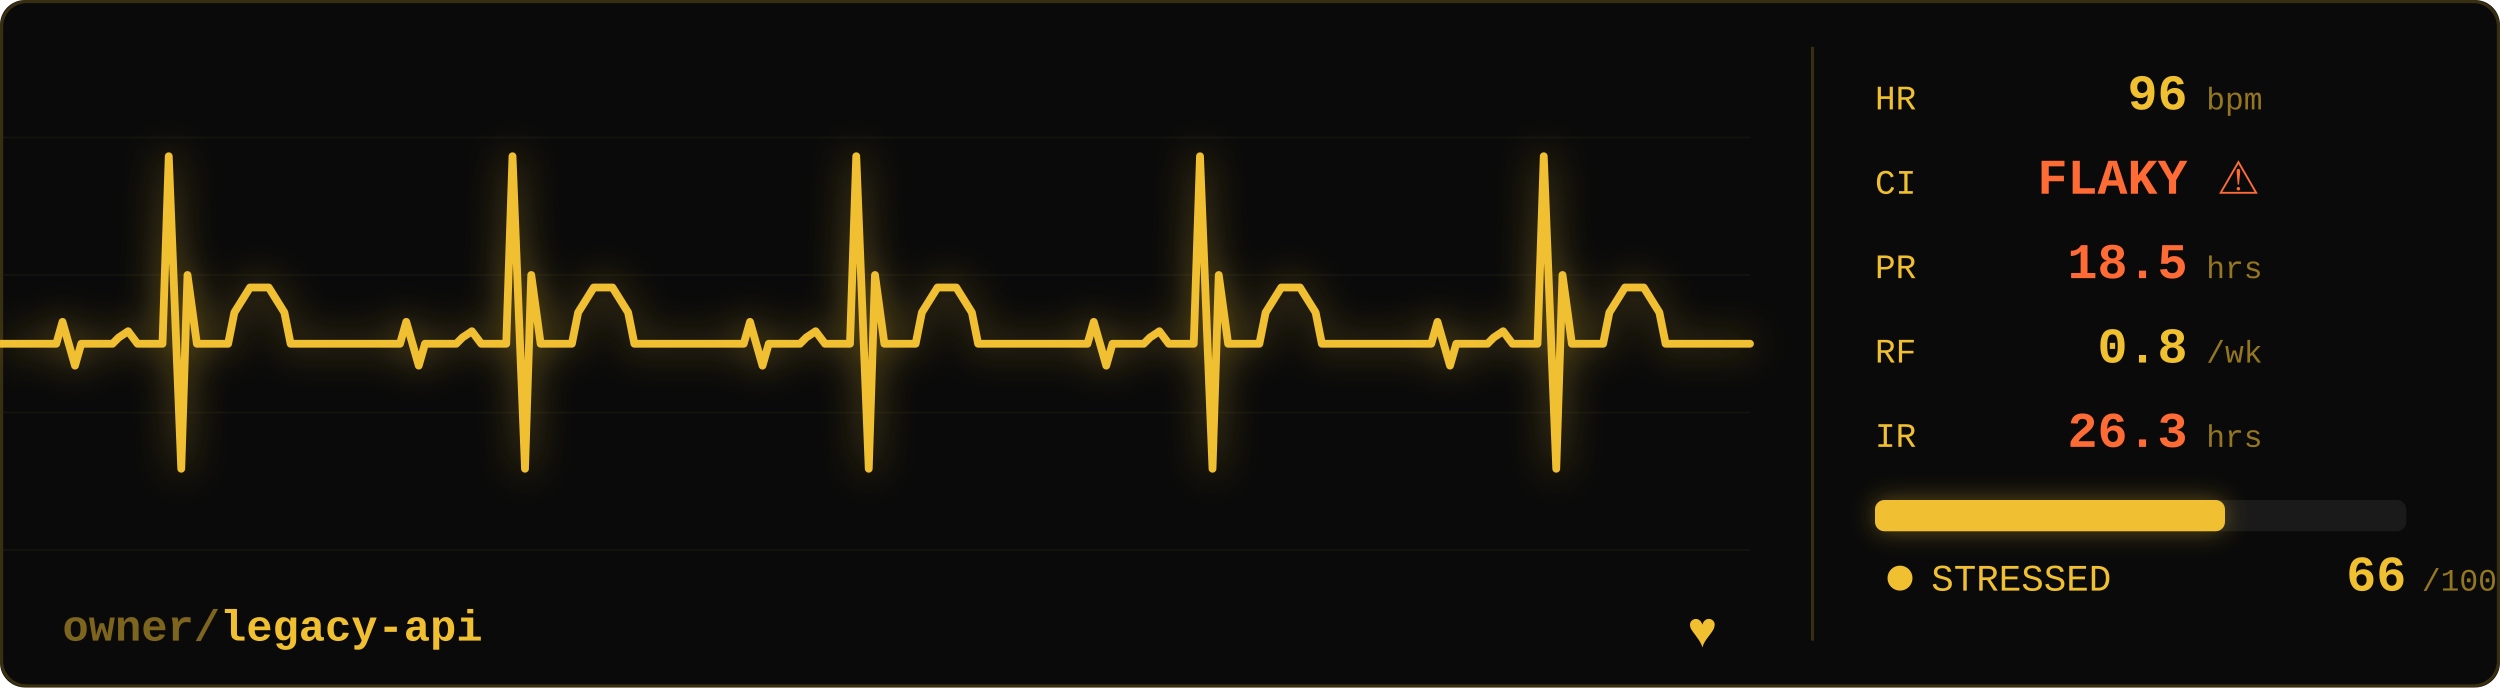
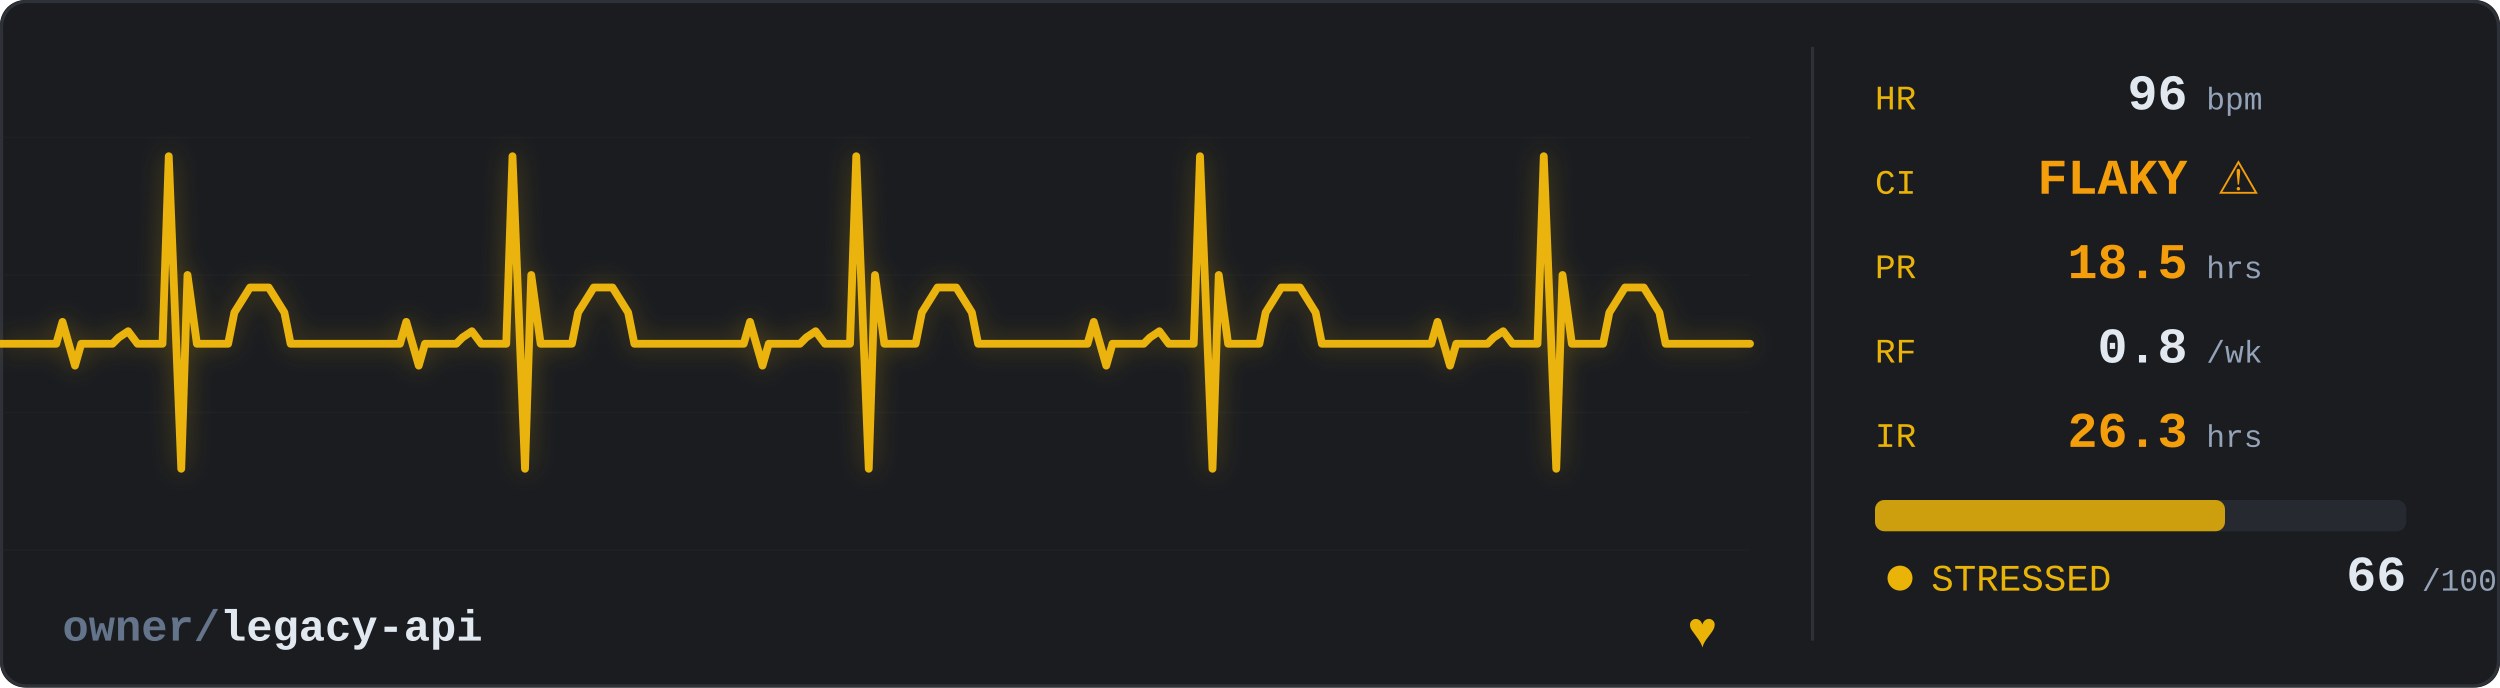
<svg xmlns="http://www.w3.org/2000/svg" width="800" height="220" viewBox="0 0 800 220">
  <defs>
    <style>
      @keyframes trace-fast {
        0% { stroke-dashoffset: 2400; }
        100% { stroke-dashoffset: 0; }
      }
      @keyframes blink-warn {
        0%, 100% { opacity: 1; }
        50% { opacity: 0.3; }
      }
      @keyframes pulse-warn {
        0%, 100% { opacity: 0.5; }
        50% { opacity: 1; }
      }
-       .bg { fill: #0a0a0a; }
+       .bg { fill: #1a1c20; }
      .ecg-line {
        fill: none;
-         stroke: #f0c030;
+         stroke: #eab308;
        stroke-width: 2.5;
        stroke-linecap: round;
        stroke-linejoin: round;
-         filter: drop-shadow(0 0 6px #f0c03080);
+         filter: drop-shadow(0 0 4px #eab30850);
        stroke-dasharray: 2400;
        animation: trace-fast 2.5s linear infinite;
      }
-       .grid-line { stroke: #2a2a1a; stroke-width: 0.5; }
-       .label { fill: #f0c030; font-family: 'Courier New', monospace; font-size: 11px; }
-       .value { fill: #f0c030; font-family: 'Courier New', monospace; font-size: 16px; font-weight: bold; }
-       .value-unit { fill: #f0c03099; font-family: 'Courier New', monospace; font-size: 10px; }
-       .value-bad { fill: #ff6b35; font-family: 'Courier New', monospace; font-size: 16px; font-weight: bold; }
-       .repo-name { fill: #f0c030; font-family: 'Courier New', monospace; font-size: 14px; font-weight: bold; }
-       .status-text { fill: #f0c030; font-family: 'Courier New', monospace; font-size: 12px; }
-       .status-dot { fill: #f0c030; animation: blink-warn 0.8s ease-in-out infinite; }
-       .divider { stroke: #f0c03033; stroke-width: 1; }
-       .bar-bg { fill: #1a1a1a; rx: 3; }
-       .bar-fill { fill: #f0c030; rx: 3; filter: drop-shadow(0 0 4px #f0c03060); }
-       .border { fill: none; stroke: #f0c03033; stroke-width: 1; rx: 8; }
-       .icon { fill: #ff6b35; font-size: 14px; }
-       .heart { fill: #f0c030; animation: pulse-warn 0.6s ease-in-out infinite; }
+       .grid-line { stroke: #262a30; stroke-width: 0.5; }
+       .label { fill: #eab308; font-family: 'Courier New', monospace; font-size: 11px; }
+       .value { fill: #e2e8f0; font-family: 'Courier New', monospace; font-size: 16px; font-weight: bold; }
+       .value-unit { fill: #94a3b8; font-family: 'Courier New', monospace; font-size: 10px; }
+       .value-warn { fill: #f59e0b; font-family: 'Courier New', monospace; font-size: 16px; font-weight: bold; }
+       .repo-name { fill: #e2e8f0; font-family: 'Courier New', monospace; font-size: 14px; font-weight: bold; }
+       .status-text { fill: #eab308; font-family: 'Courier New', monospace; font-size: 12px; }
+       .status-dot { fill: #eab308; animation: blink-warn 0.8s ease-in-out infinite; }
+       .divider { stroke: #2e3238; stroke-width: 1; }
+       .bar-bg { fill: #262a30; rx: 3; }
+       .bar-fill { fill: #eab308; rx: 3; opacity: 0.85; }
+       .border { fill: none; stroke: #2e3238; stroke-width: 1; rx: 8; }
+       .icon { fill: #f59e0b; font-size: 14px; }
+       .heart { fill: #eab308; animation: pulse-warn 0.6s ease-in-out infinite; }
    </style>
  </defs>
  <rect class="bg" width="800" height="220" rx="8" />
  <rect class="border" x="0.5" y="0.5" width="799" height="219" />
  <g opacity="0.3">
    <line class="grid-line" x1="0" y1="44" x2="560" y2="44" />
    <line class="grid-line" x1="0" y1="88" x2="560" y2="88" />
    <line class="grid-line" x1="0" y1="132" x2="560" y2="132" />
    <line class="grid-line" x1="0" y1="176" x2="560" y2="176" />
  </g>
-   <path class="ecg-line" d="     M 0,110     L 15,110     L 18,110 L 20,103 L 24,117 L 26,110     L 36,110     L 38,108 L 41,106 L 44,110     L 50,110     L 52,110 L 54,50 L 58,150 L 60,88 L 63,110     L 73,110     L 75,100 L 80,92 L 86,92 L 91,100 L 93,110     L 110,110      L 125,110     L 128,110 L 130,103 L 134,117 L 136,110     L 146,110     L 148,108 L 151,106 L 154,110     L 160,110     L 162,110 L 164,50 L 168,150 L 170,88 L 173,110     L 183,110     L 185,100 L 190,92 L 196,92 L 201,100 L 203,110     L 220,110      L 235,110     L 238,110 L 240,103 L 244,117 L 246,110     L 256,110     L 258,108 L 261,106 L 264,110     L 270,110     L 272,110 L 274,50 L 278,150 L 280,88 L 283,110     L 293,110     L 295,100 L 300,92 L 306,92 L 311,100 L 313,110     L 330,110      L 345,110     L 348,110 L 350,103 L 354,117 L 356,110     L 366,110     L 368,108 L 371,106 L 374,110     L 380,110     L 382,110 L 384,50 L 388,150 L 390,88 L 393,110     L 403,110     L 405,100 L 410,92 L 416,92 L 421,100 L 423,110     L 440,110      L 455,110     L 458,110 L 460,103 L 464,117 L 466,110     L 476,110     L 478,108 L 481,106 L 484,110     L 490,110     L 492,110 L 494,50 L 498,150 L 500,88 L 503,110     L 513,110     L 515,100 L 520,92 L 526,92 L 531,100 L 533,110     L 560,110   " />
+   <path class="ecg-line" d="     M 0,110     L 15,110     L 18,110 L 20,103 L 24,117 L 26,110     L 36,110     L 38,108 L 41,106 L 44,110     L 50,110     L 52,110 L 54,50 L 58,150 L 60,88 L 63,110     L 73,110     L 75,100 L 80,92 L 86,92 L 91,100 L 93,110     L 110,110     L 125,110     L 128,110 L 130,103 L 134,117 L 136,110     L 146,110     L 148,108 L 151,106 L 154,110     L 160,110     L 162,110 L 164,50 L 168,150 L 170,88 L 173,110     L 183,110     L 185,100 L 190,92 L 196,92 L 201,100 L 203,110     L 220,110     L 235,110     L 238,110 L 240,103 L 244,117 L 246,110     L 256,110     L 258,108 L 261,106 L 264,110     L 270,110     L 272,110 L 274,50 L 278,150 L 280,88 L 283,110     L 293,110     L 295,100 L 300,92 L 306,92 L 311,100 L 313,110     L 330,110     L 345,110     L 348,110 L 350,103 L 354,117 L 356,110     L 366,110     L 368,108 L 371,106 L 374,110     L 380,110     L 382,110 L 384,50 L 388,150 L 390,88 L 393,110     L 403,110     L 405,100 L 410,92 L 416,92 L 421,100 L 423,110     L 440,110     L 455,110     L 458,110 L 460,103 L 464,117 L 466,110     L 476,110     L 478,108 L 481,106 L 484,110     L 490,110     L 492,110 L 494,50 L 498,150 L 500,88 L 503,110     L 513,110     L 515,100 L 520,92 L 526,92 L 531,100 L 533,110     L 560,110   " />
  <line class="divider" x1="580" y1="15" x2="580" y2="205" />
  <text class="label" x="600" y="35">HR</text>
  <text class="value" x="700" y="35" text-anchor="end">96</text>
  <text class="value-unit" x="706" y="35">bpm</text>
  <text class="label" x="600" y="62">CI</text>
-   <text class="value-bad" x="700" y="62" text-anchor="end">FLAKY</text>
+   <text class="value-warn" x="700" y="62" text-anchor="end">FLAKY</text>
  <text x="710" y="62" class="icon">⚠</text>
  <text class="label" x="600" y="89">PR</text>
-   <text class="value-bad" x="700" y="89" text-anchor="end">18.5</text>
+   <text class="value-warn" x="700" y="89" text-anchor="end">18.5</text>
  <text class="value-unit" x="706" y="89">hrs</text>
  <text class="label" x="600" y="116">RF</text>
  <text class="value" x="700" y="116" text-anchor="end">0.8</text>
  <text class="value-unit" x="706" y="116">/wk</text>
  <text class="label" x="600" y="143">IR</text>
-   <text class="value-bad" x="700" y="143" text-anchor="end">26.3</text>
+   <text class="value-warn" x="700" y="143" text-anchor="end">26.3</text>
  <text class="value-unit" x="706" y="143">hrs</text>
  <rect class="bar-bg" x="600" y="160" width="170" height="10" />
  <rect class="bar-fill" x="600" y="160" width="112" height="10" />
  <circle class="status-dot" cx="608" cy="185" r="4" />
  <text class="status-text" x="618" y="189">STRESSED</text>
  <text class="value" x="770" y="189" text-anchor="end" font-size="13">66</text>
  <text class="value-unit" x="775" y="189">/100</text>
  <text class="repo-name" x="20" y="205">
-     <tspan fill="#f0c03080">owner/</tspan>legacy-api
+     <tspan fill="#64748b">owner/</tspan>legacy-api
  </text>
  <text class="heart" x="540" y="207" font-size="16">♥</text>
</svg>
